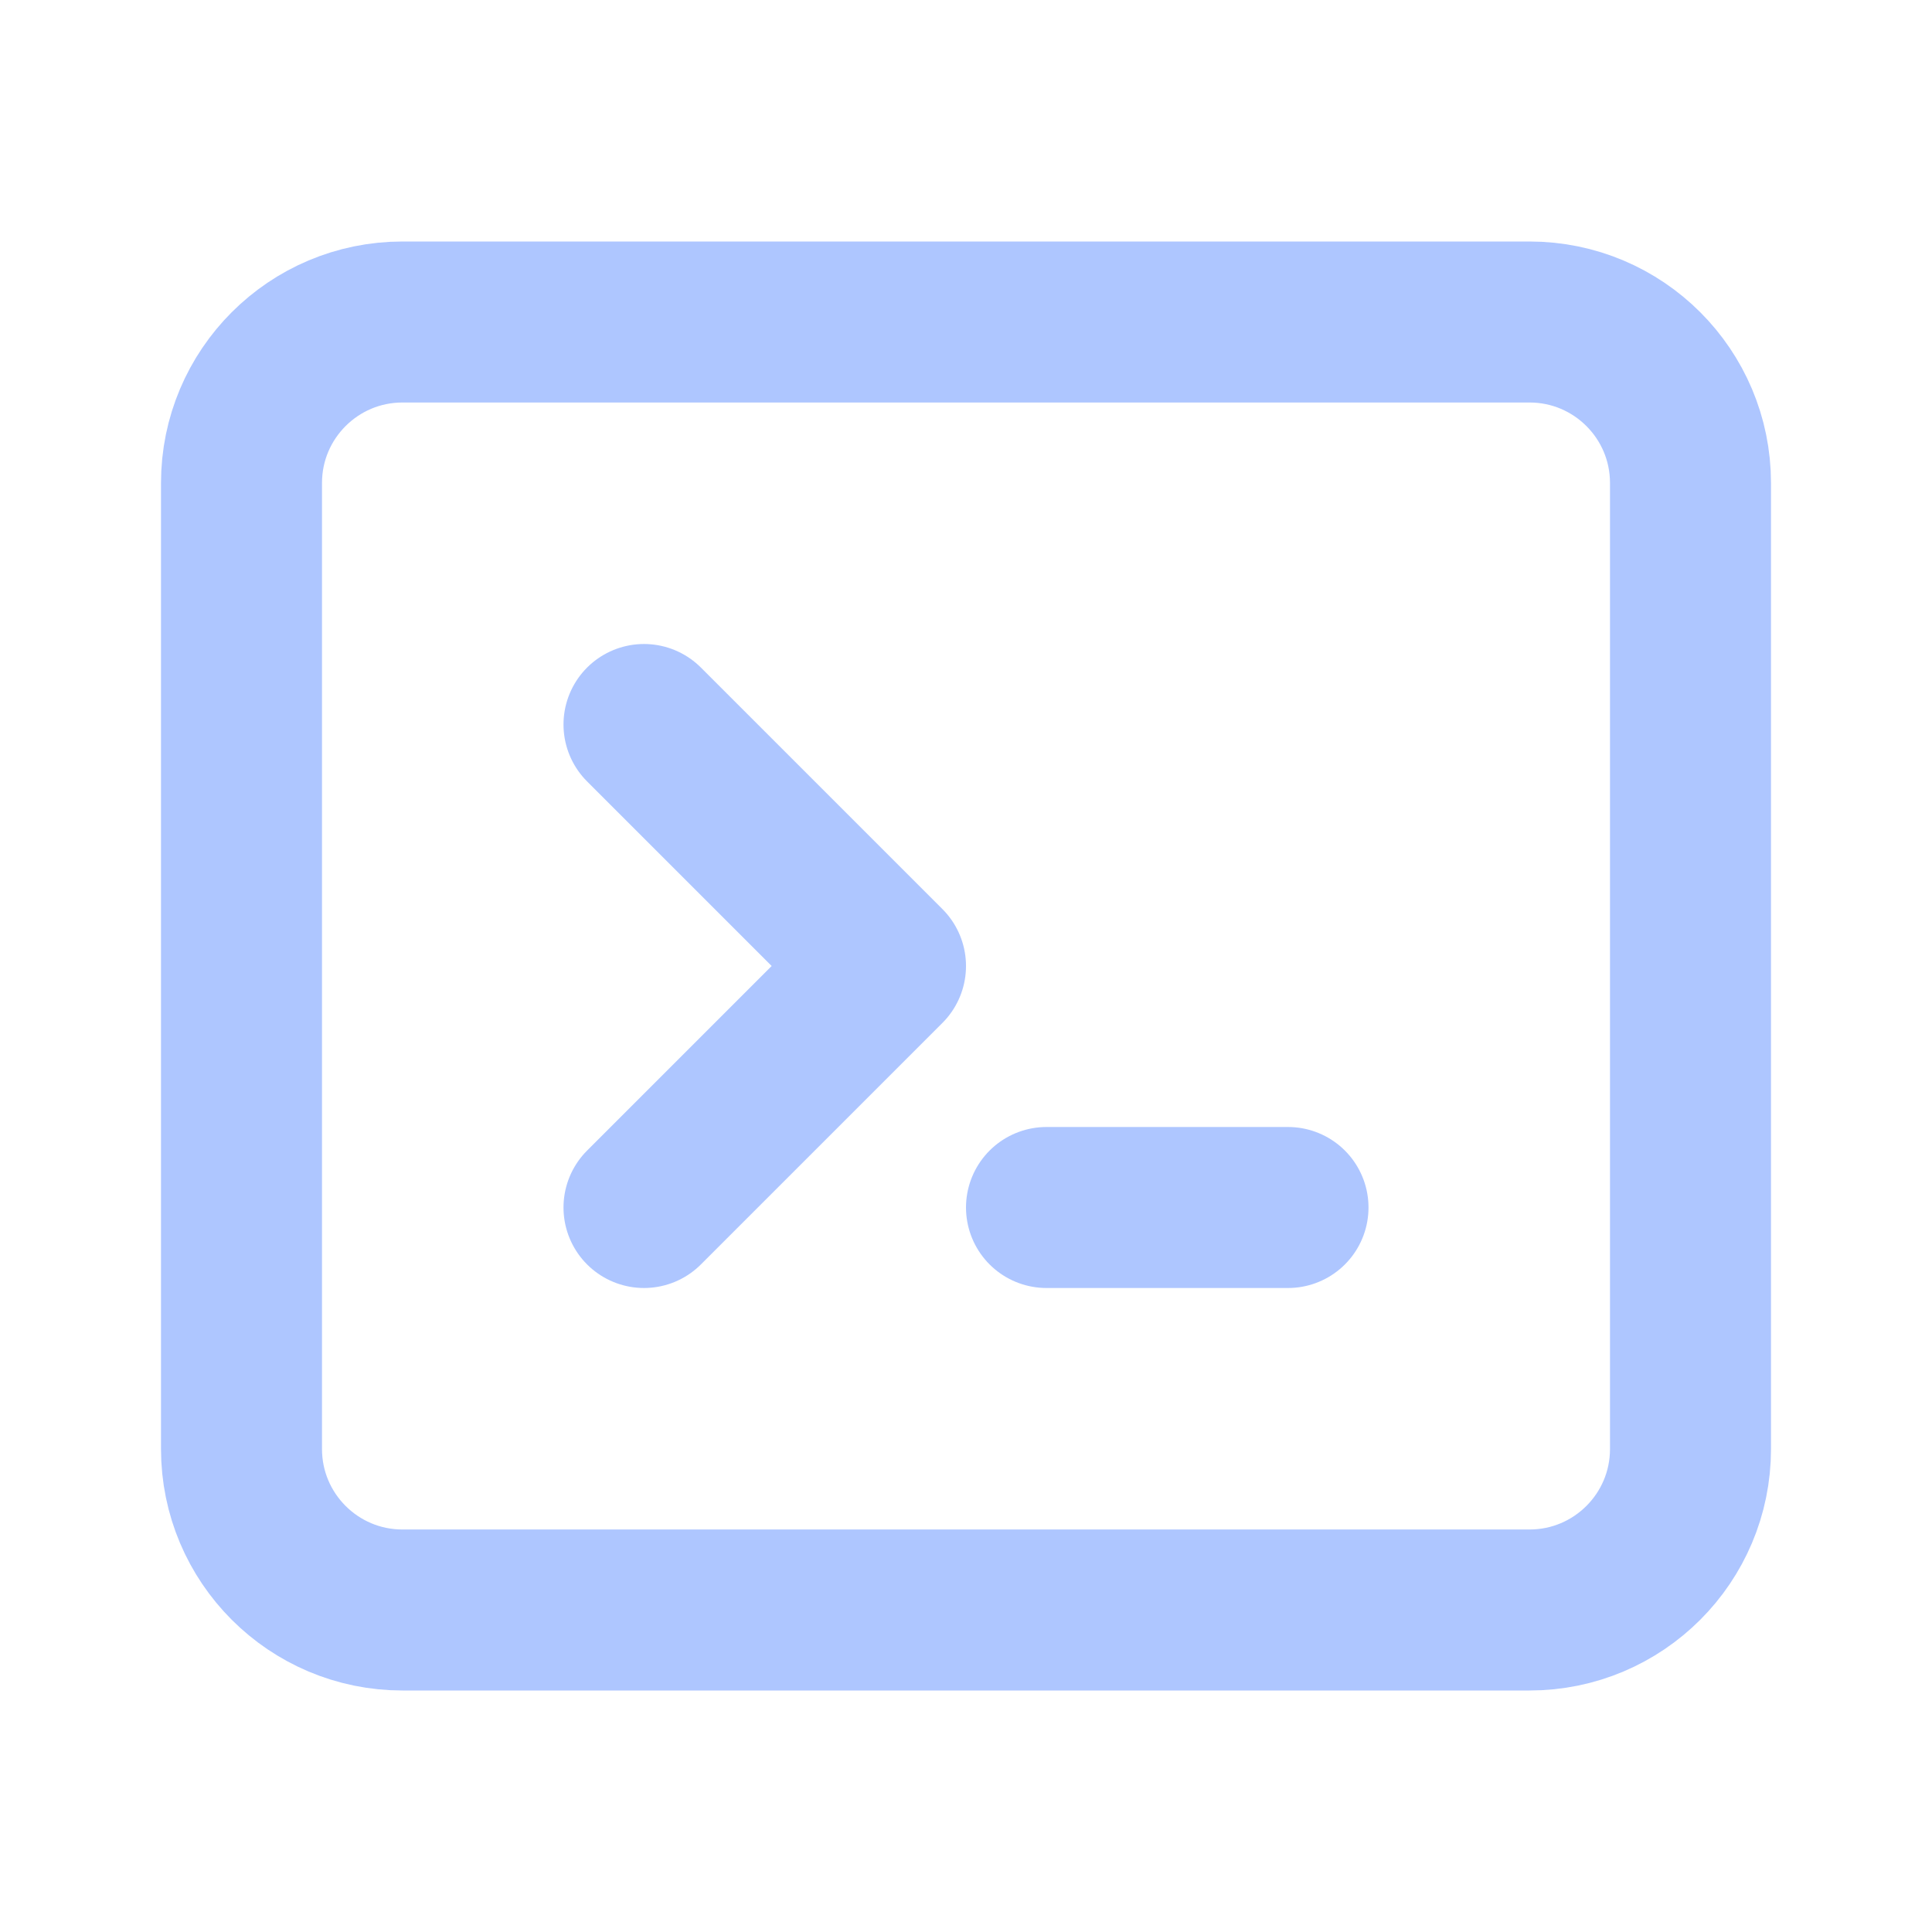
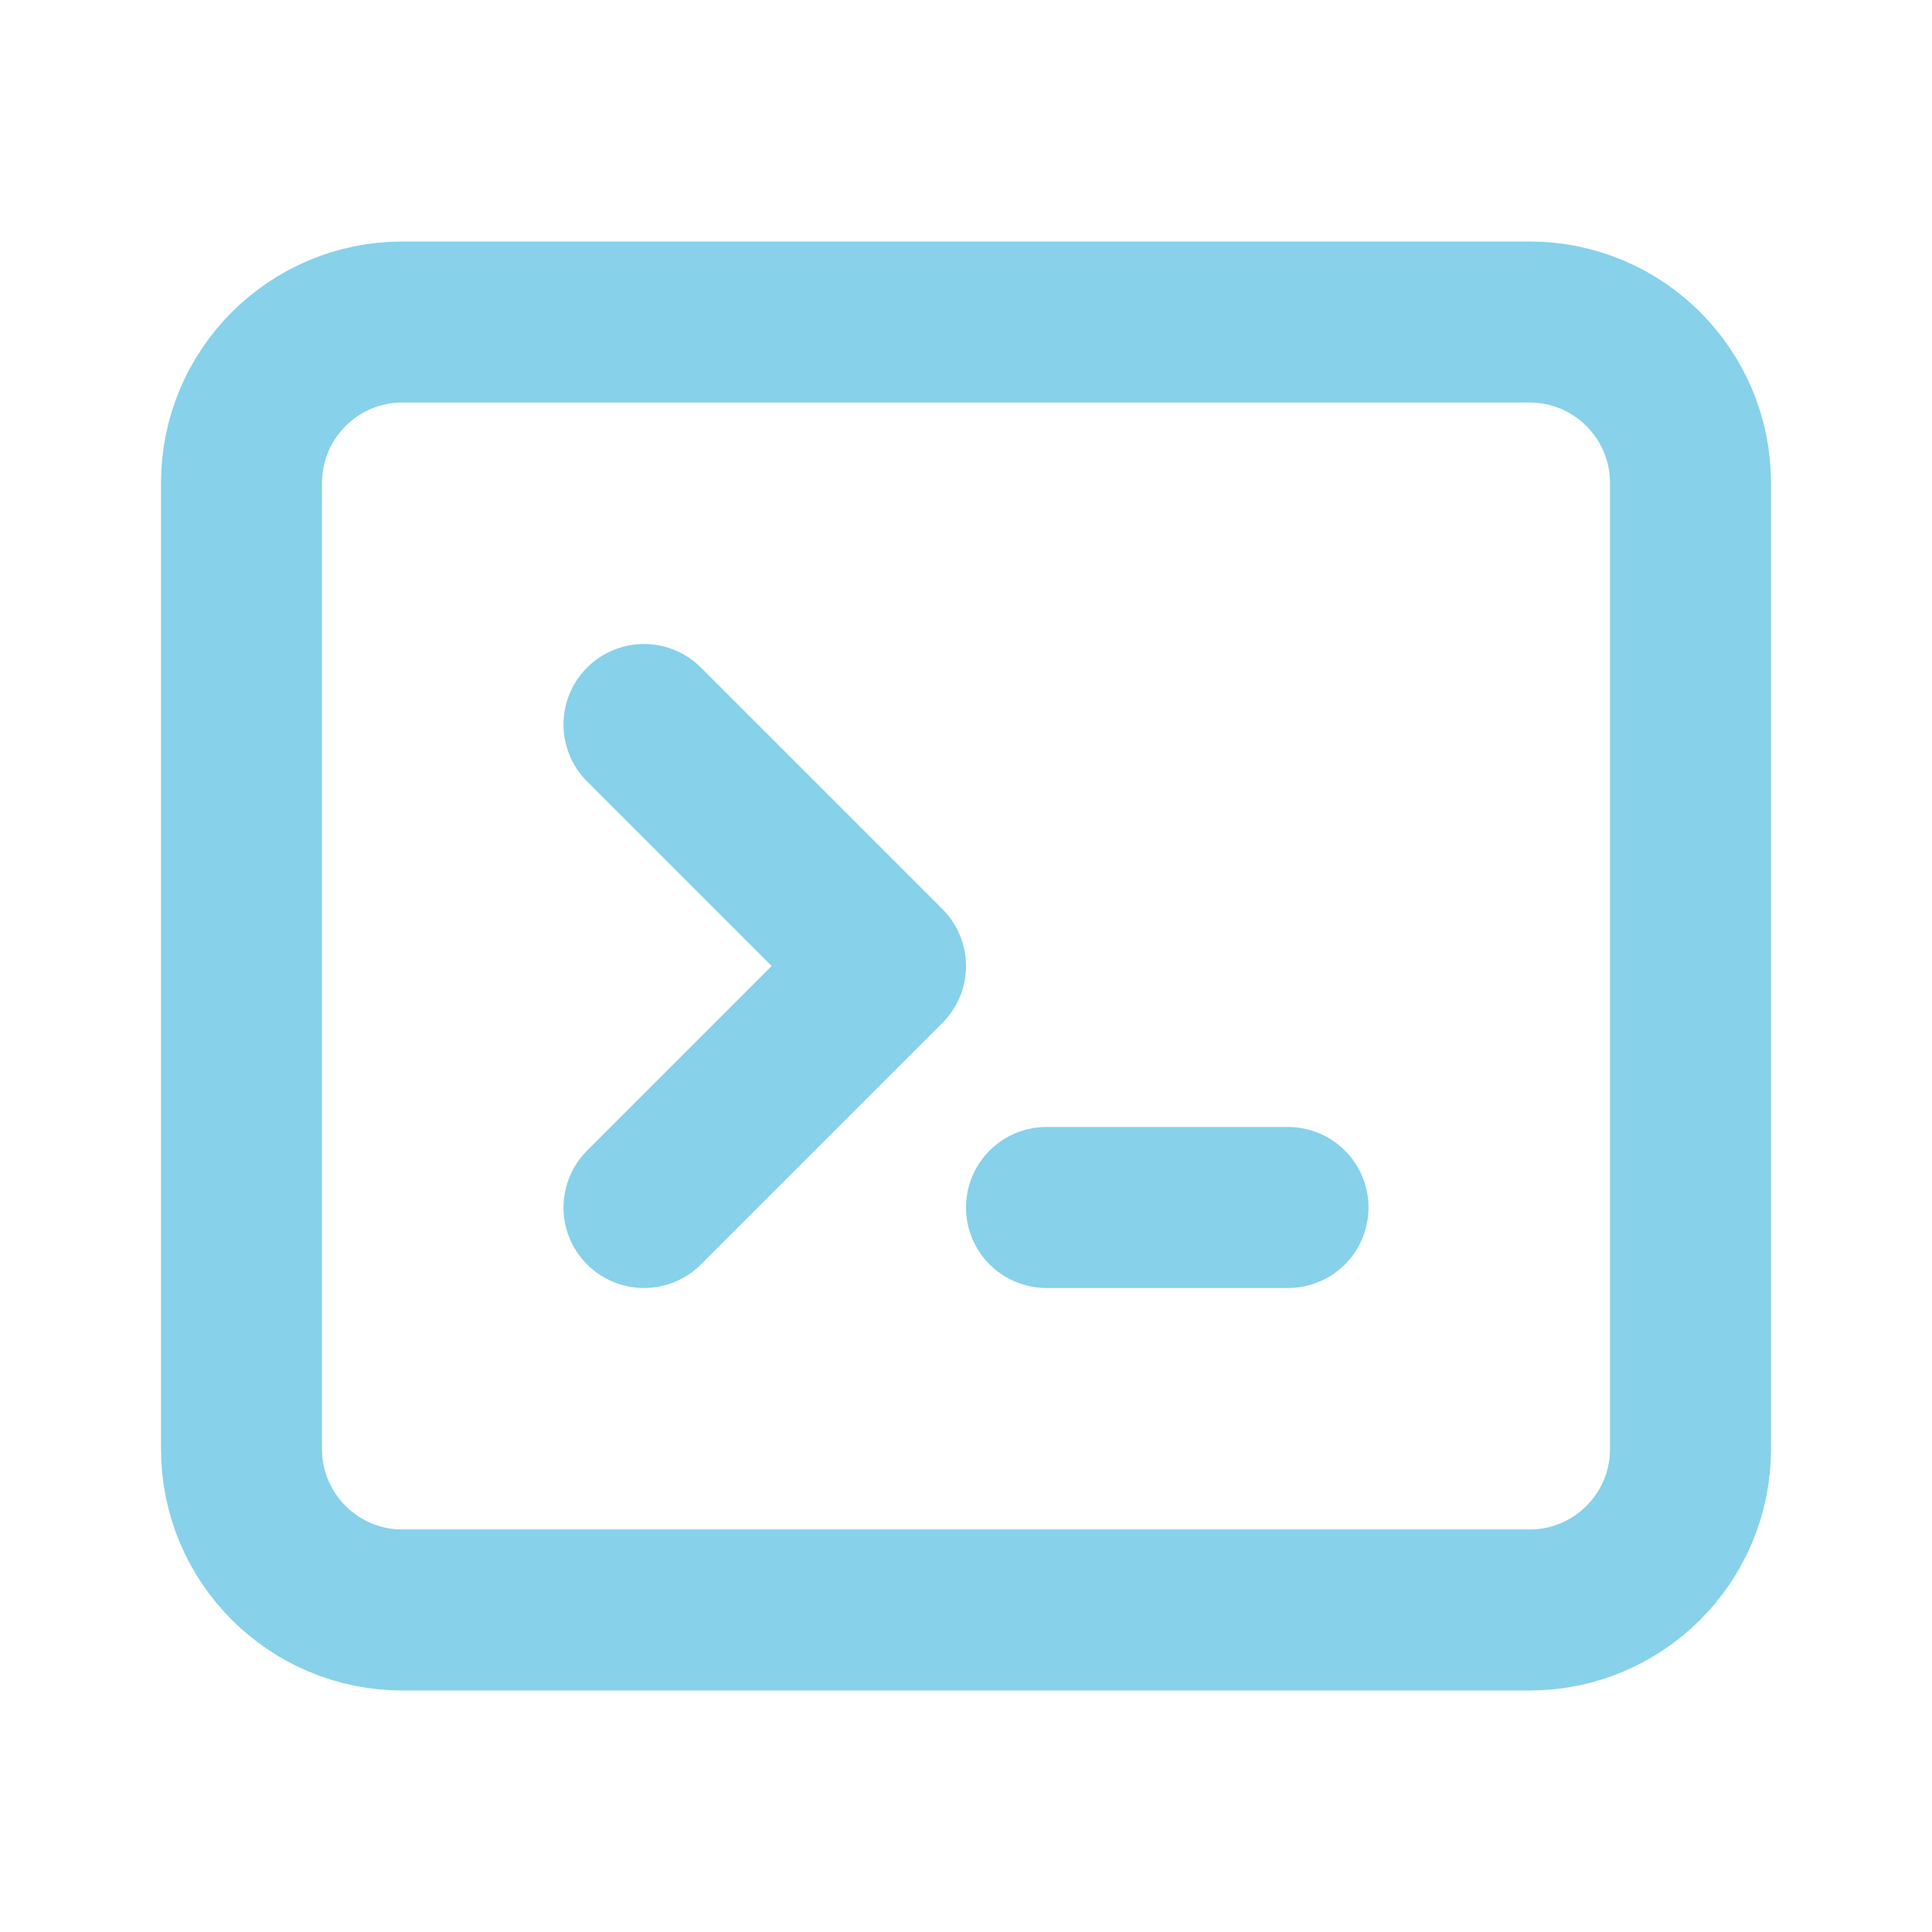
- <svg xmlns="http://www.w3.org/2000/svg" width="24" height="24" viewBox="0 0 24 24" fill="none" stroke="#aec6ff" stroke-width="2" stroke-linecap="round" stroke-linejoin="round" class="icon icon-tabler icons-tabler-outline icon-tabler-terminal-2">
+ <svg xmlns="http://www.w3.org/2000/svg" width="24" height="24" viewBox="0 0 24 24" fill="none" stroke="#87d1ea" stroke-width="2" stroke-linecap="round" stroke-linejoin="round" class="icon icon-tabler icons-tabler-outline icon-tabler-terminal-2">
  <path stroke="none" d="M0 0h24v24H0z" fill="none" />
  <path d="M8 9l3 3l-3 3" />
  <path d="M13 15l3 0" />
  <path d="M3 4m0 2a2 2 0 0 1 2 -2h14a2 2 0 0 1 2 2v12a2 2 0 0 1 -2 2h-14a2 2 0 0 1 -2 -2z" />
</svg>
